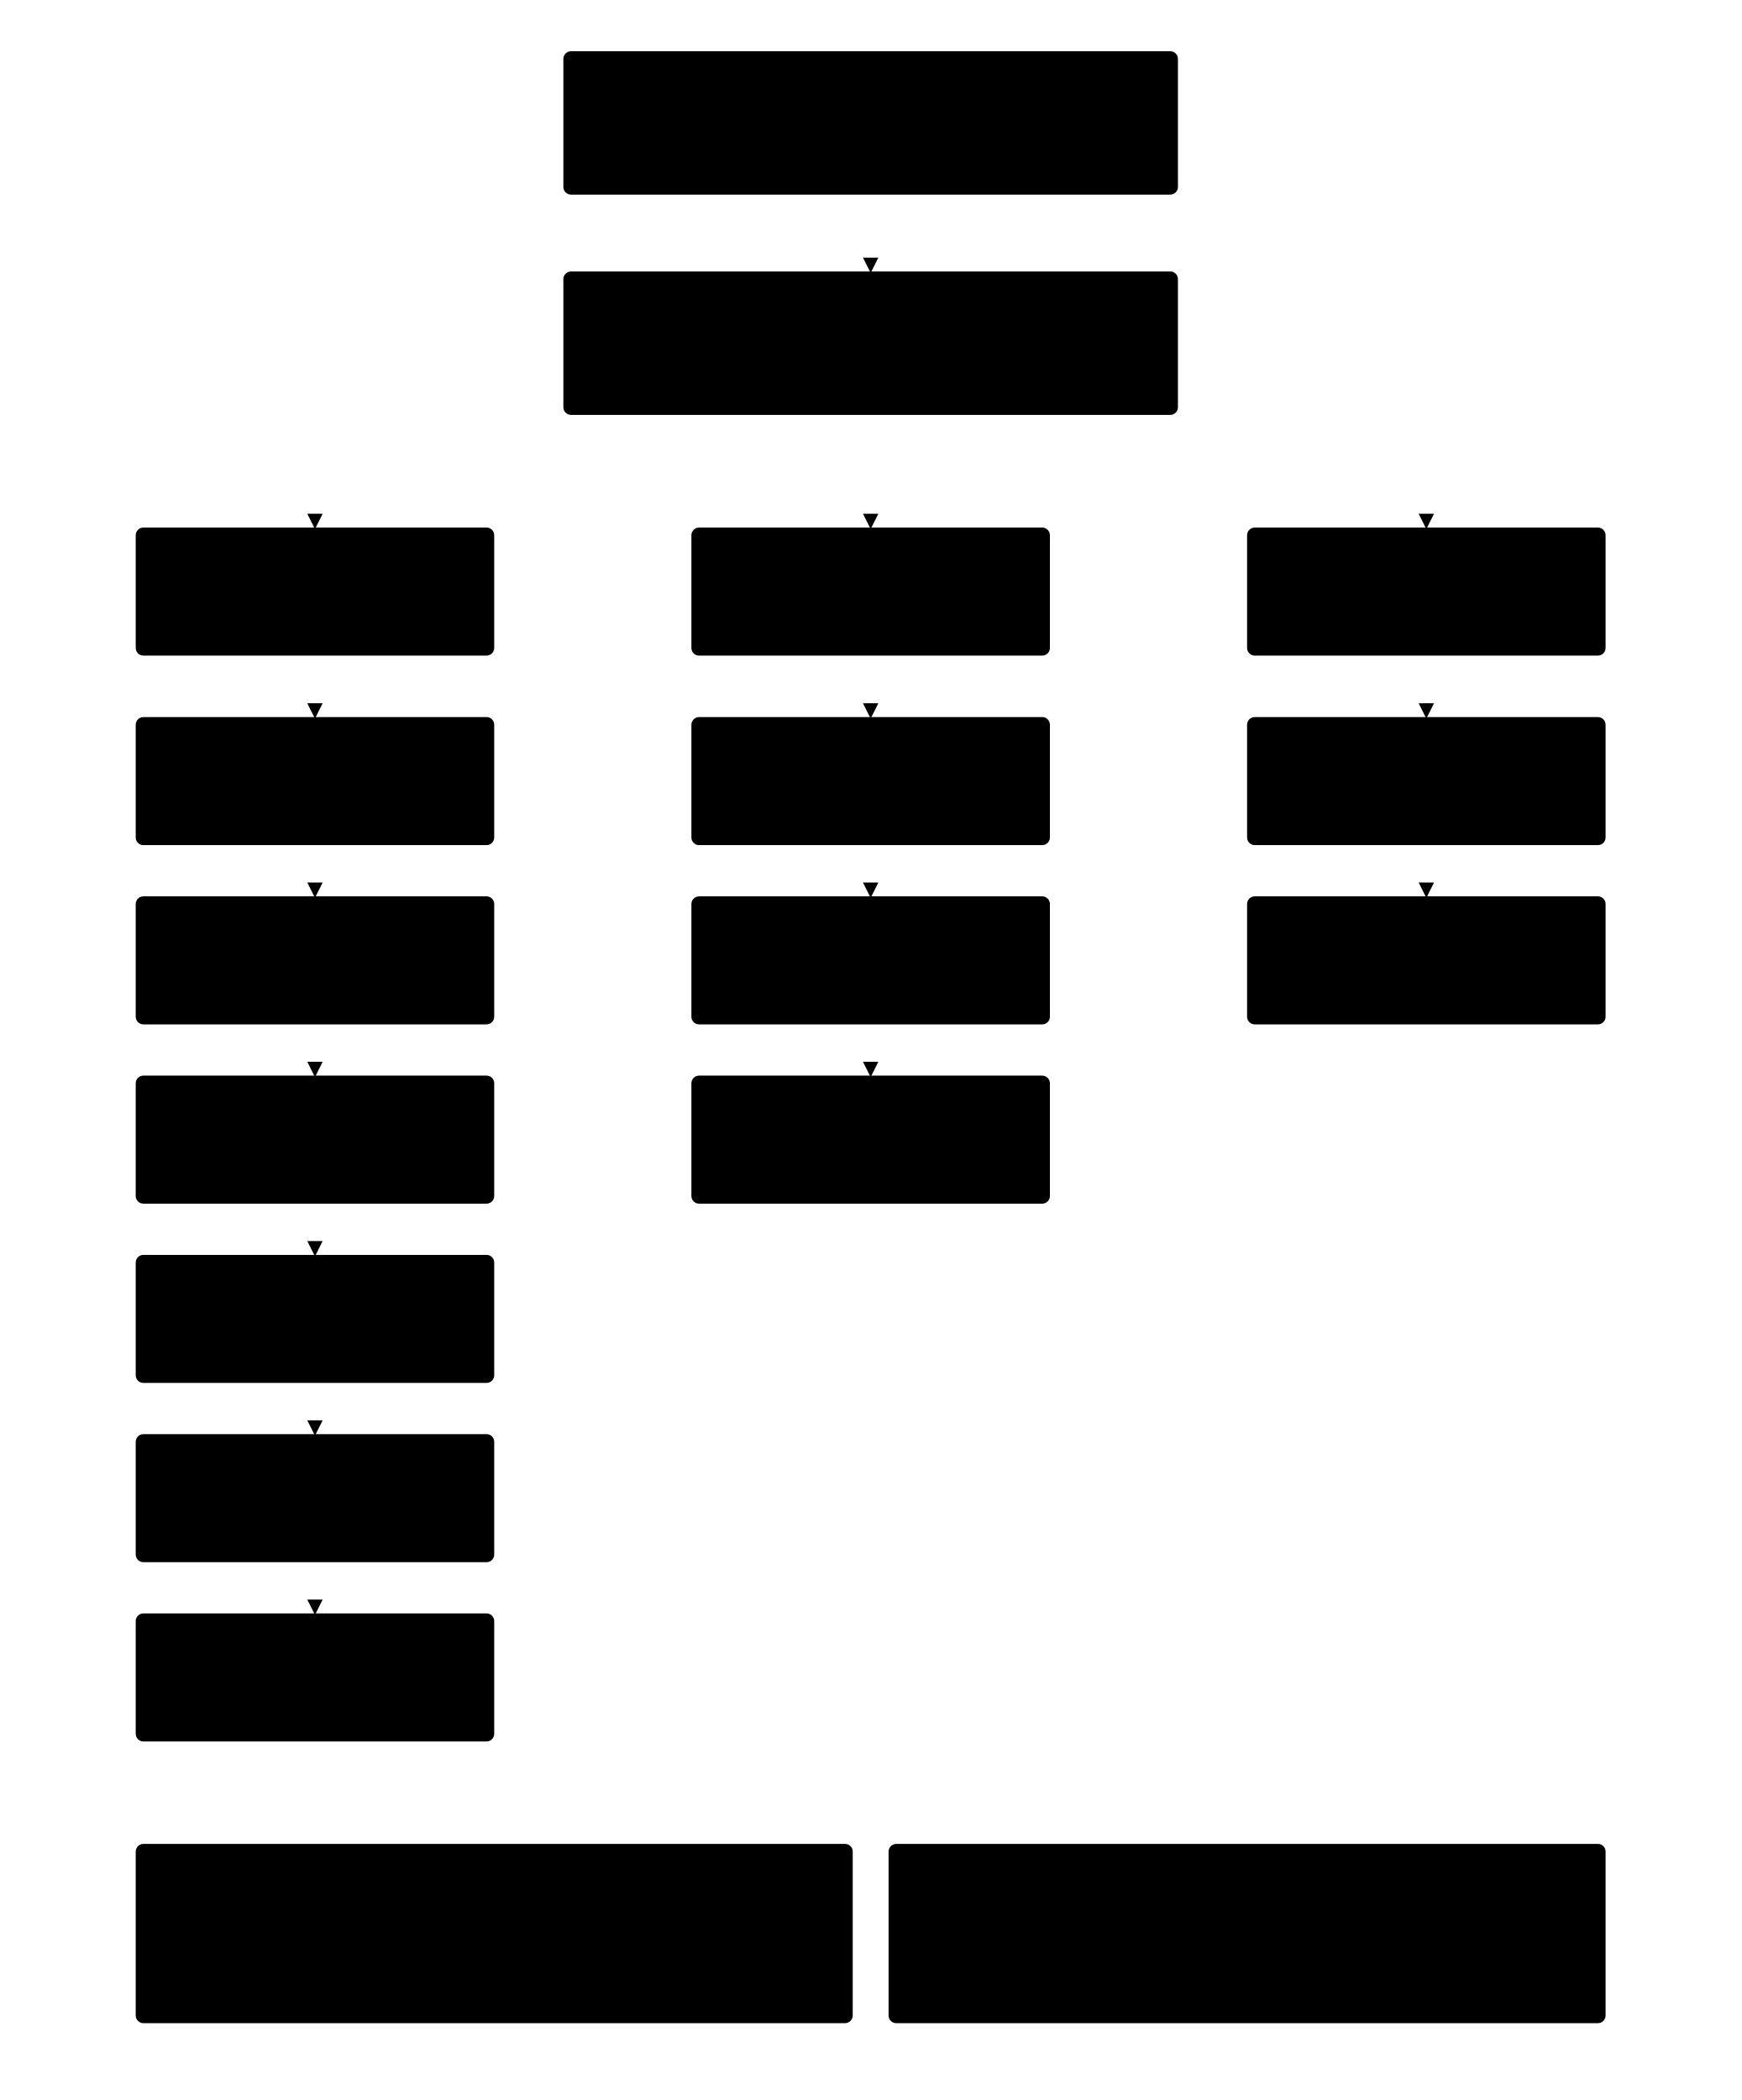
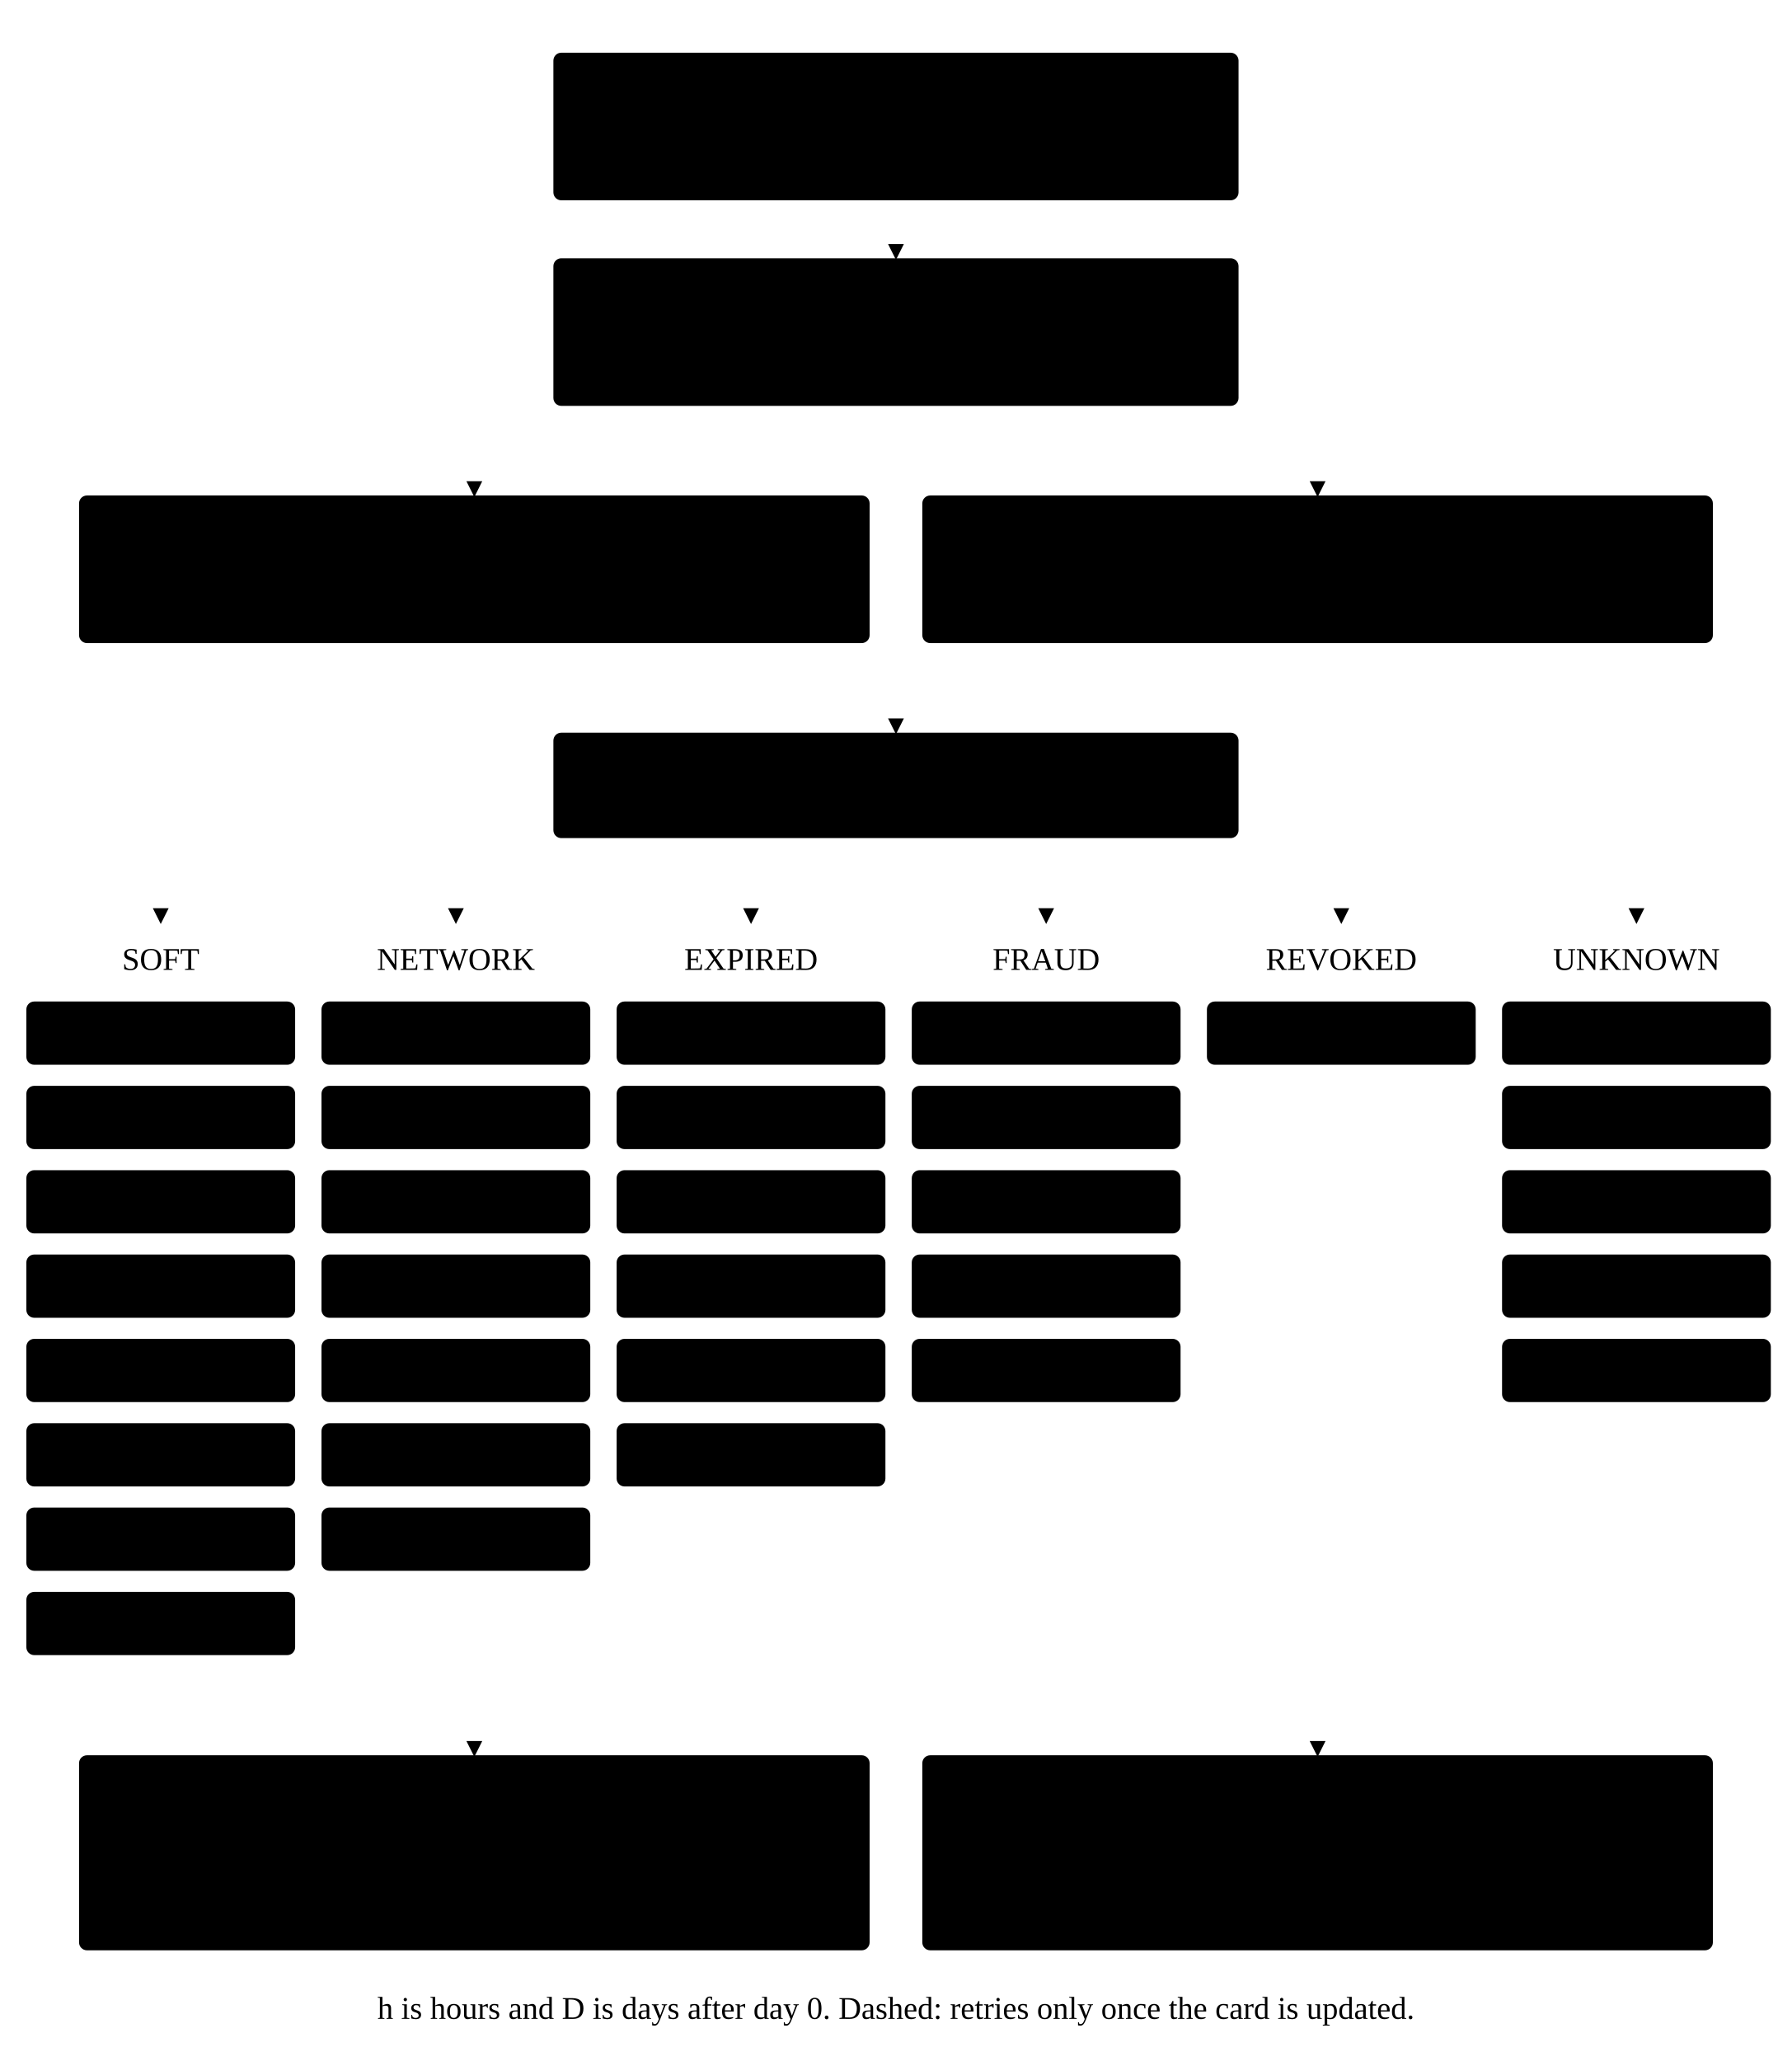
- <svg xmlns="http://www.w3.org/2000/svg" width="680" height="820" viewBox="0 0 680 820">
+ <svg xmlns="http://www.w3.org/2000/svg" width="680" height="782" viewBox="0 0 680 782">
  <defs>
    <marker id="arrow-rs" markerHeight="6" markerWidth="6" orient="auto-start-reverse" refX="9" refY="5" viewBox="0 0 10 10">
      <path d="m0 0 10 5-10 5z" class="arrow-head" />
    </marker>
  </defs>
-   <rect width="240" height="56" x="220" y="20" class="node-accent" rx="3" />
-   <text x="340" y="46" class="label-primary" text-anchor="middle">Stripe webhook fires</text>
-   <text x="340" y="64" class="label-mono" text-anchor="middle">invoice.payment_failed</text>
-   <path marker-end="url(#arrow-rs)" d="M340 76v30" class="connector" />
-   <rect width="240" height="56" x="220" y="106" class="node-neutral" rx="3" />
-   <text x="340" y="132" class="label-primary" text-anchor="middle">Classify decline_code</text>
-   <text x="340" y="150" class="label-secondary" text-anchor="middle">soft / card data / hard</text>
-   <path d="M340 162v24M123 186h434" class="connector" />
-   <path marker-end="url(#arrow-rs)" d="M123 186v20" class="connector" />
-   <path marker-end="url(#arrow-rs)" d="M340 186v20" class="connector" />
-   <path marker-end="url(#arrow-rs)" d="M557 186v20" class="connector" />
-   <rect width="140" height="50" x="53" y="206" class="node-info" rx="3" />
-   <text x="123" y="228" class="header" text-anchor="middle">SOFT</text>
-   <text x="123" y="246" class="label-secondary" text-anchor="middle">silent retry first</text>
-   <rect width="140" height="50" x="270" y="206" class="node-success" rx="3" />
-   <text x="340" y="228" class="header" text-anchor="middle">CARD DATA</text>
-   <text x="340" y="246" class="label-secondary" text-anchor="middle">email + update link</text>
-   <rect width="140" height="50" x="487" y="206" class="node-warning" rx="3" />
-   <text x="557" y="228" class="header" text-anchor="middle">HARD</text>
-   <text x="557" y="246" class="label-secondary" text-anchor="middle">no retry, fast email</text>
-   <path marker-end="url(#arrow-rs)" d="M123 256v24" class="connector" />
-   <path marker-end="url(#arrow-rs)" d="M340 256v24" class="connector" />
-   <path marker-end="url(#arrow-rs)" d="M557 256v24" class="connector" />
-   <rect width="140" height="50" x="53" y="280" class="node-neutral" rx="3" />
-   <text x="63" y="300" class="label-mono">D1</text>
-   <text x="123" y="306" class="label-primary" text-anchor="middle">Silent retry</text>
-   <text x="123" y="322" class="label-secondary" text-anchor="middle">+ email if it fails</text>
-   <rect width="140" height="50" x="53" y="350" class="node-neutral" rx="3" />
-   <text x="63" y="370" class="label-mono">D3</text>
-   <text x="123" y="376" class="label-primary" text-anchor="middle">Retry</text>
-   <text x="123" y="392" class="label-secondary" text-anchor="middle">no email</text>
-   <rect width="140" height="50" x="53" y="420" class="node-neutral" rx="3" />
-   <text x="63" y="440" class="label-mono">D5</text>
-   <text x="123" y="446" class="label-primary" text-anchor="middle">Retry + email</text>
-   <text x="123" y="462" class="label-secondary" text-anchor="middle">friendly nudge</text>
-   <rect width="140" height="50" x="53" y="490" class="node-neutral" rx="3" />
-   <text x="63" y="510" class="label-mono">D8</text>
-   <text x="123" y="516" class="label-primary" text-anchor="middle">Retry</text>
-   <text x="123" y="532" class="label-secondary" text-anchor="middle">silent</text>
-   <rect width="140" height="50" x="53" y="560" class="node-neutral" rx="3" />
-   <text x="63" y="580" class="label-mono">D11</text>
-   <text x="123" y="586" class="label-primary" text-anchor="middle">Retry + email</text>
-   <text x="123" y="602" class="label-secondary" text-anchor="middle">urgency</text>
-   <rect width="140" height="50" x="53" y="630" class="node-neutral" rx="3" />
-   <text x="63" y="650" class="label-mono">D14</text>
-   <text x="123" y="656" class="label-primary" text-anchor="middle">Final retry</text>
-   <text x="123" y="672" class="label-secondary" text-anchor="middle">last chance email</text>
-   <path marker-end="url(#arrow-rs)" d="M123 330v20" class="connector" />
-   <path marker-end="url(#arrow-rs)" d="M123 400v20" class="connector" />
-   <path marker-end="url(#arrow-rs)" d="M123 470v20" class="connector" />
-   <path marker-end="url(#arrow-rs)" d="M123 540v20" class="connector" />
-   <path marker-end="url(#arrow-rs)" d="M123 610v20" class="connector" />
-   <rect width="140" height="50" x="270" y="280" class="node-neutral" rx="3" />
-   <text x="280" y="300" class="label-mono">D0</text>
-   <text x="340" y="306" class="label-primary" text-anchor="middle">Email customer</text>
-   <text x="340" y="322" class="label-secondary" text-anchor="middle">payment update link</text>
-   <rect width="140" height="50" x="270" y="350" class="node-neutral" rx="3" />
-   <text x="280" y="370" class="label-mono">D3</text>
-   <text x="340" y="376" class="label-primary" text-anchor="middle">Retry + email</text>
-   <text x="340" y="392" class="label-secondary" text-anchor="middle">reminder</text>
-   <rect width="140" height="50" x="270" y="420" class="node-neutral" rx="3" />
-   <text x="280" y="440" class="label-mono">D7</text>
-   <text x="340" y="446" class="label-primary" text-anchor="middle">Retry</text>
-   <text x="340" y="462" class="label-secondary" text-anchor="middle">after card likely updated</text>
-   <path marker-end="url(#arrow-rs)" d="M340 330v20" class="connector" />
-   <path marker-end="url(#arrow-rs)" d="M340 400v20" class="connector" />
-   <path stroke-dasharray="4 4" d="M340 470v250" class="connector" />
-   <rect width="140" height="50" x="487" y="280" class="node-neutral" rx="3" />
-   <text x="497" y="300" class="label-mono">D0</text>
-   <text x="557" y="306" class="label-primary" text-anchor="middle">Email customer</text>
-   <text x="557" y="322" class="label-secondary" text-anchor="middle">update payment method</text>
-   <rect width="140" height="50" x="487" y="350" class="node-neutral" rx="3" />
-   <text x="497" y="370" class="label-mono">D3</text>
-   <text x="557" y="376" class="label-primary" text-anchor="middle">Final notice email</text>
-   <text x="557" y="392" class="label-secondary" text-anchor="middle">no further retries</text>
-   <path marker-end="url(#arrow-rs)" d="M557 330v20" class="connector" />
-   <path stroke-dasharray="4 4" d="M557 400v320M123 680v40" class="connector" />
-   <rect width="280" height="70" x="53" y="720" class="node-success" rx="3" />
-   <text x="193" y="748" class="header" text-anchor="middle">RECOVERED</text>
-   <text x="193" y="766" class="label-secondary" text-anchor="middle">retry succeeds or customer updates card</text>
-   <text x="193" y="782" class="label-secondary" text-anchor="middle">pending emails cancel automatically</text>
-   <rect width="280" height="70" x="347" y="720" class="node-warning" rx="3" />
-   <text x="487" y="748" class="header" text-anchor="middle">CANCELED</text>
-   <text x="487" y="766" class="label-secondary" text-anchor="middle">no recovery after 30 days</text>
-   <text x="487" y="782" class="label-secondary" text-anchor="middle">subscription cancels, win-back queued</text>
+   <rect width="260" height="56" x="210" y="20" class="node-accent" rx="3" />
+   <text x="340" y="42" class="label-primary" text-anchor="middle">Stripe webhook fires</text>
+   <text x="340" y="60" class="label-mono" text-anchor="middle">invoice.payment_failed</text>
+   <path marker-end="url(#arrow-rs)" d="M340 76v22" class="connector" />
+   <rect width="260" height="56" x="210" y="98" class="node-neutral" rx="3" />
+   <text x="340" y="120" class="label-primary" text-anchor="middle">Classify the decline code</text>
+   <text x="340" y="138" class="label-secondary" text-anchor="middle">into one of six categories</text>
+   <path d="M340 154v16M180 170h320" class="connector" />
+   <path marker-end="url(#arrow-rs)" d="M180 170v18" class="connector" />
+   <path marker-end="url(#arrow-rs)" d="M500 170v18" class="connector" />
+   <rect width="300" height="56" x="30" y="188" class="node-neutral" rx="3" />
+   <text x="180" y="210" class="label-primary" text-anchor="middle">Soft, network, unknown</text>
+   <text x="180" y="228" class="label-secondary" text-anchor="middle">wait until Stripe stops retrying</text>
+   <rect width="300" height="56" x="350" y="188" class="node-neutral" rx="3" />
+   <text x="500" y="210" class="label-primary" text-anchor="middle">Expired, fraud, revoked</text>
+   <text x="500" y="228" class="label-secondary" text-anchor="middle">start now: Stripe will not retry this card</text>
+   <path d="M180 244v16M500 244v16M180 260h320" class="connector" />
+   <path marker-end="url(#arrow-rs)" d="M340 260v18" class="connector" />
+   <rect width="260" height="40" x="210" y="278" class="node-accent" rx="3" />
+   <text x="340" y="300" class="label-primary" text-anchor="middle">Day 0: the sequence starts</text>
+   <path d="M340 318v16M61 334H621" class="connector" />
+   <path marker-end="url(#arrow-rs)" d="M61 334v16" class="connector" />
+   <text x="61" y="368" class="header accent" text-anchor="middle">SOFT</text>
+   <g data-category="soft">
+     <rect width="102" height="24" x="10" y="380" class="node-accent" rx="3" />
+     <text x="20" y="396" class="label-mono">4h<tspan x="102" class="label-secondary" text-anchor="end">retry</tspan>
+     </text>
+     <rect width="102" height="24" x="10" y="412" class="node-info" rx="3" />
+     <text x="20" y="428" class="label-mono">5h<tspan x="102" class="label-secondary" text-anchor="end">email</tspan>
+     </text>
+     <rect width="102" height="24" x="10" y="444" class="node-accent" rx="3" />
+     <text x="20" y="460" class="label-mono">D2<tspan x="102" class="label-secondary" text-anchor="end">retry</tspan>
+     </text>
+     <rect width="102" height="24" x="10" y="476" class="node-info" rx="3" />
+     <text x="20" y="492" class="label-mono">D3<tspan x="102" class="label-secondary" text-anchor="end">email</tspan>
+     </text>
+     <rect width="102" height="24" x="10" y="508" class="node-info" rx="3" />
+     <text x="20" y="524" class="label-mono">D7<tspan x="102" class="label-secondary" text-anchor="end">email</tspan>
+     </text>
+     <rect width="102" height="24" x="10" y="540" class="node-info" rx="3" />
+     <text x="20" y="556" class="label-mono">D14<tspan x="102" class="label-secondary" text-anchor="end">email</tspan>
+     </text>
+     <rect width="102" height="24" x="10" y="572" class="node-accent" rx="3" />
+     <text x="20" y="588" class="label-mono">D21<tspan x="102" class="label-secondary" text-anchor="end">retry</tspan>
+     </text>
+     <rect width="102" height="24" x="10" y="604" class="node-info" rx="3" />
+     <text x="20" y="620" class="label-mono">D30<tspan x="102" class="label-secondary" text-anchor="end">email</tspan>
+     </text>
+   </g>
+   <path marker-end="url(#arrow-rs)" d="M173 334v16" class="connector" />
+   <text x="173" y="368" class="header accent" text-anchor="middle">NETWORK</text>
+   <g data-category="network">
+     <rect width="102" height="24" x="122" y="380" class="node-accent" rx="3" />
+     <text x="132" y="396" class="label-mono">4h<tspan x="214" class="label-secondary" text-anchor="end">retry</tspan>
+     </text>
+     <rect width="102" height="24" x="122" y="412" class="node-accent" rx="3" />
+     <text x="132" y="428" class="label-mono">D1<tspan x="214" class="label-secondary" text-anchor="end">retry</tspan>
+     </text>
+     <rect width="102" height="24" x="122" y="444" class="node-info" rx="3" />
+     <text x="132" y="460" class="label-mono">D2<tspan x="214" class="label-secondary" text-anchor="end">email</tspan>
+     </text>
+     <rect width="102" height="24" x="122" y="476" class="node-info" rx="3" />
+     <text x="132" y="492" class="label-mono">D7<tspan x="214" class="label-secondary" text-anchor="end">email</tspan>
+     </text>
+     <rect width="102" height="24" x="122" y="508" class="node-info" rx="3" />
+     <text x="132" y="524" class="label-mono">D14<tspan x="214" class="label-secondary" text-anchor="end">email</tspan>
+     </text>
+     <rect width="102" height="24" x="122" y="540" class="node-accent" rx="3" />
+     <text x="132" y="556" class="label-mono">D21<tspan x="214" class="label-secondary" text-anchor="end">retry</tspan>
+     </text>
+     <rect width="102" height="24" x="122" y="572" class="node-info" rx="3" />
+     <text x="132" y="588" class="label-mono">D30<tspan x="214" class="label-secondary" text-anchor="end">email</tspan>
+     </text>
+   </g>
+   <path marker-end="url(#arrow-rs)" d="M285 334v16" class="connector" />
+   <text x="285" y="368" class="header info" text-anchor="middle">EXPIRED</text>
+   <g data-category="expired">
+     <rect width="102" height="24" x="234" y="380" class="node-info" rx="3" />
+     <text x="244" y="396" class="label-mono">1h<tspan x="326" class="label-secondary" text-anchor="end">email</tspan>
+     </text>
+     <rect width="102" height="24" x="234" y="412" class="node-info" rx="3" />
+     <text x="244" y="428" class="label-mono">D3<tspan x="326" class="label-secondary" text-anchor="end">email</tspan>
+     </text>
+     <rect width="102" height="24" x="234" y="444" class="node-info" rx="3" />
+     <text x="244" y="460" class="label-mono">D7<tspan x="326" class="label-secondary" text-anchor="end">email</tspan>
+     </text>
+     <rect width="102" height="24" x="234" y="476" class="node-info" rx="3" />
+     <text x="244" y="492" class="label-mono">D14<tspan x="326" class="label-secondary" text-anchor="end">email</tspan>
+     </text>
+     <rect width="102" height="24" x="234" y="508" class="node-accent" stroke-dasharray="3 2" rx="3" />
+     <text x="244" y="524" class="label-mono">D21<tspan x="326" class="label-secondary" text-anchor="end">retry</tspan>
+     </text>
+     <rect width="102" height="24" x="234" y="540" class="node-info" rx="3" />
+     <text x="244" y="556" class="label-mono">D30<tspan x="326" class="label-secondary" text-anchor="end">email</tspan>
+     </text>
+   </g>
+   <path marker-end="url(#arrow-rs)" d="M397 334v16" class="connector" />
+   <text x="397" y="368" class="header warning" text-anchor="middle">FRAUD</text>
+   <g data-category="fraud">
+     <rect width="102" height="24" x="346" y="380" class="node-info" rx="3" />
+     <text x="356" y="396" class="label-mono">2h<tspan x="438" class="label-secondary" text-anchor="end">email</tspan>
+     </text>
+     <rect width="102" height="24" x="346" y="412" class="node-info" rx="3" />
+     <text x="356" y="428" class="label-mono">D3<tspan x="438" class="label-secondary" text-anchor="end">email</tspan>
+     </text>
+     <rect width="102" height="24" x="346" y="444" class="node-info" rx="3" />
+     <text x="356" y="460" class="label-mono">D7<tspan x="438" class="label-secondary" text-anchor="end">email</tspan>
+     </text>
+     <rect width="102" height="24" x="346" y="476" class="node-info" rx="3" />
+     <text x="356" y="492" class="label-mono">D14<tspan x="438" class="label-secondary" text-anchor="end">email</tspan>
+     </text>
+     <rect width="102" height="24" x="346" y="508" class="node-info" rx="3" />
+     <text x="356" y="524" class="label-mono">D30<tspan x="438" class="label-secondary" text-anchor="end">email</tspan>
+     </text>
+   </g>
+   <path marker-end="url(#arrow-rs)" d="M509 334v16" class="connector" />
+   <text x="509" y="368" class="header warning" text-anchor="middle">REVOKED</text>
+   <g data-category="revoked">
+     <rect width="102" height="24" x="458" y="380" class="node-info" rx="3" />
+     <text x="468" y="396" class="label-mono">2h<tspan x="550" class="label-secondary" text-anchor="end">email</tspan>
+     </text>
+   </g>
+   <path marker-end="url(#arrow-rs)" d="M621 334v16" class="connector" />
+   <text x="621" y="368" class="header" text-anchor="middle">UNKNOWN</text>
+   <g data-category="unknown">
+     <rect width="102" height="24" x="570" y="380" class="node-info" rx="3" />
+     <text x="580" y="396" class="label-mono">1h<tspan x="662" class="label-secondary" text-anchor="end">email</tspan>
+     </text>
+     <rect width="102" height="24" x="570" y="412" class="node-info" rx="3" />
+     <text x="580" y="428" class="label-mono">D3<tspan x="662" class="label-secondary" text-anchor="end">email</tspan>
+     </text>
+     <rect width="102" height="24" x="570" y="444" class="node-info" rx="3" />
+     <text x="580" y="460" class="label-mono">D7<tspan x="662" class="label-secondary" text-anchor="end">email</tspan>
+     </text>
+     <rect width="102" height="24" x="570" y="476" class="node-info" rx="3" />
+     <text x="580" y="492" class="label-mono">D14<tspan x="662" class="label-secondary" text-anchor="end">email</tspan>
+     </text>
+     <rect width="102" height="24" x="570" y="508" class="node-info" rx="3" />
+     <text x="580" y="524" class="label-mono">D30<tspan x="662" class="label-secondary" text-anchor="end">email</tspan>
+     </text>
+   </g>
+   <path d="M61 628V646" class="connector quiet" />
+   <path d="M173 596V646" class="connector quiet" />
+   <path d="M285 564V646" class="connector quiet" />
+   <path d="M397 532V646" class="connector quiet" />
+   <path d="M509 404V646" class="connector quiet" />
+   <path d="M621 532V646" class="connector quiet" />
+   <path d="M61 646H621" class="connector quiet" />
+   <path marker-end="url(#arrow-rs)" d="M180 646v20" class="connector" />
+   <path marker-end="url(#arrow-rs)" d="M500 646v20" class="connector" />
+   <rect width="300" height="74" x="30" y="666" class="node-success" rx="3" />
+   <text x="180" y="688" class="header" text-anchor="middle">RECOVERED</text>
+   <text x="180" y="706" class="label-secondary" text-anchor="middle">the invoice is paid at any point</text>
+   <text x="180" y="724" class="label-secondary" text-anchor="middle">every step still ahead is canceled</text>
+   <rect width="300" height="74" x="350" y="666" class="node-warning" rx="3" />
+   <text x="500" y="688" class="header" text-anchor="middle">NOT RECOVERED</text>
+   <text x="500" y="706" class="label-secondary" text-anchor="middle">every step ran and the invoice is unpaid</text>
+   <text x="500" y="724" class="label-secondary" text-anchor="middle">the merchant gets a notice</text>
+   <text x="340" y="766" class="label-secondary" text-anchor="middle">h is hours and D is days after day 0. Dashed: retries only once the card is updated.</text>
</svg>
